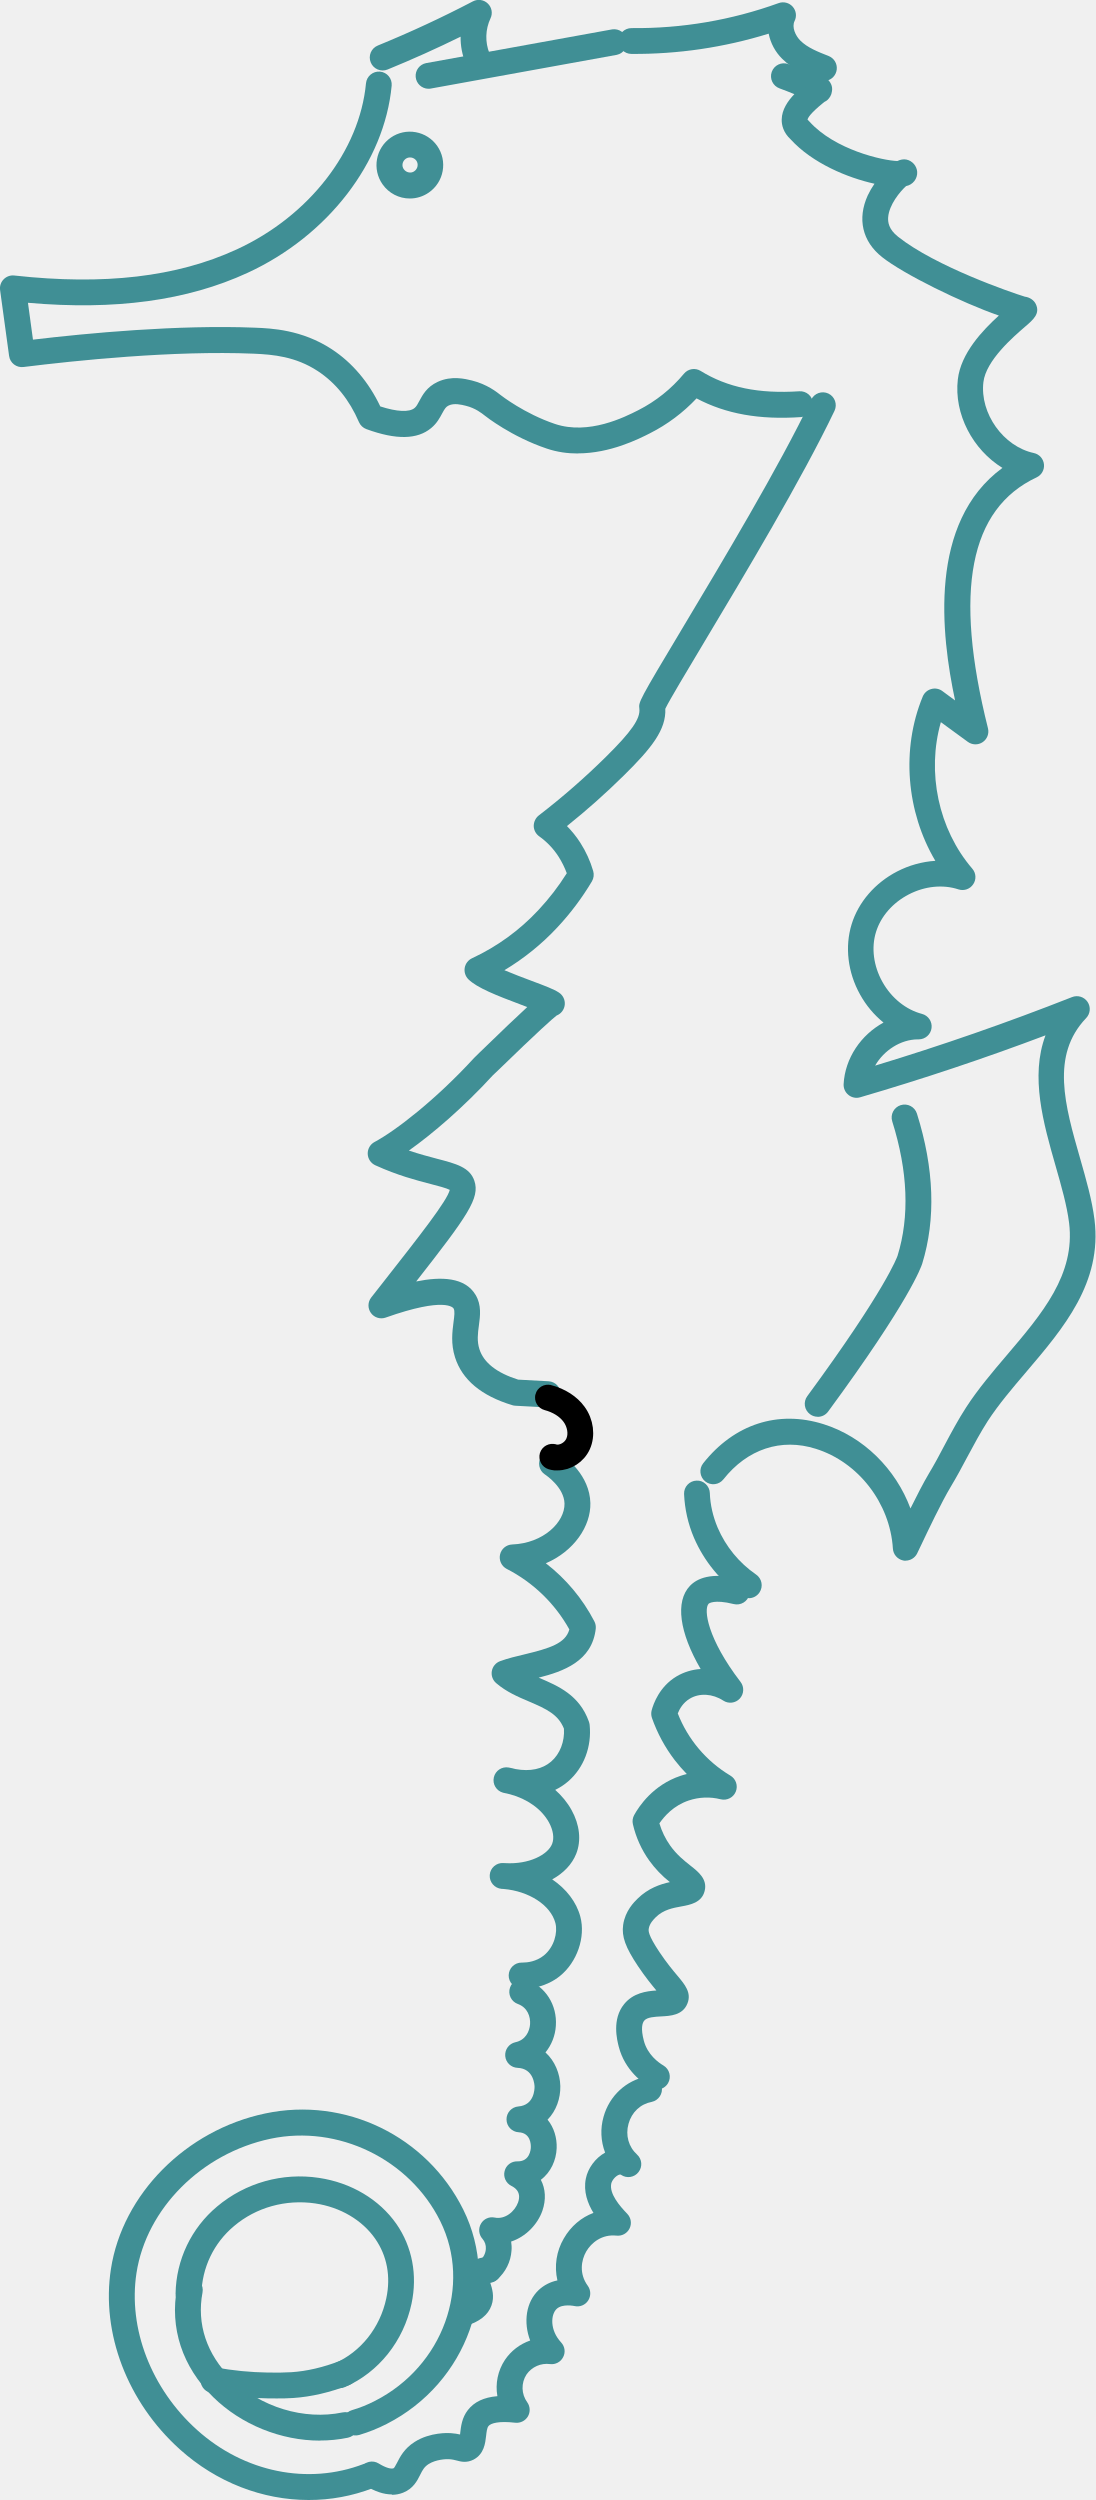
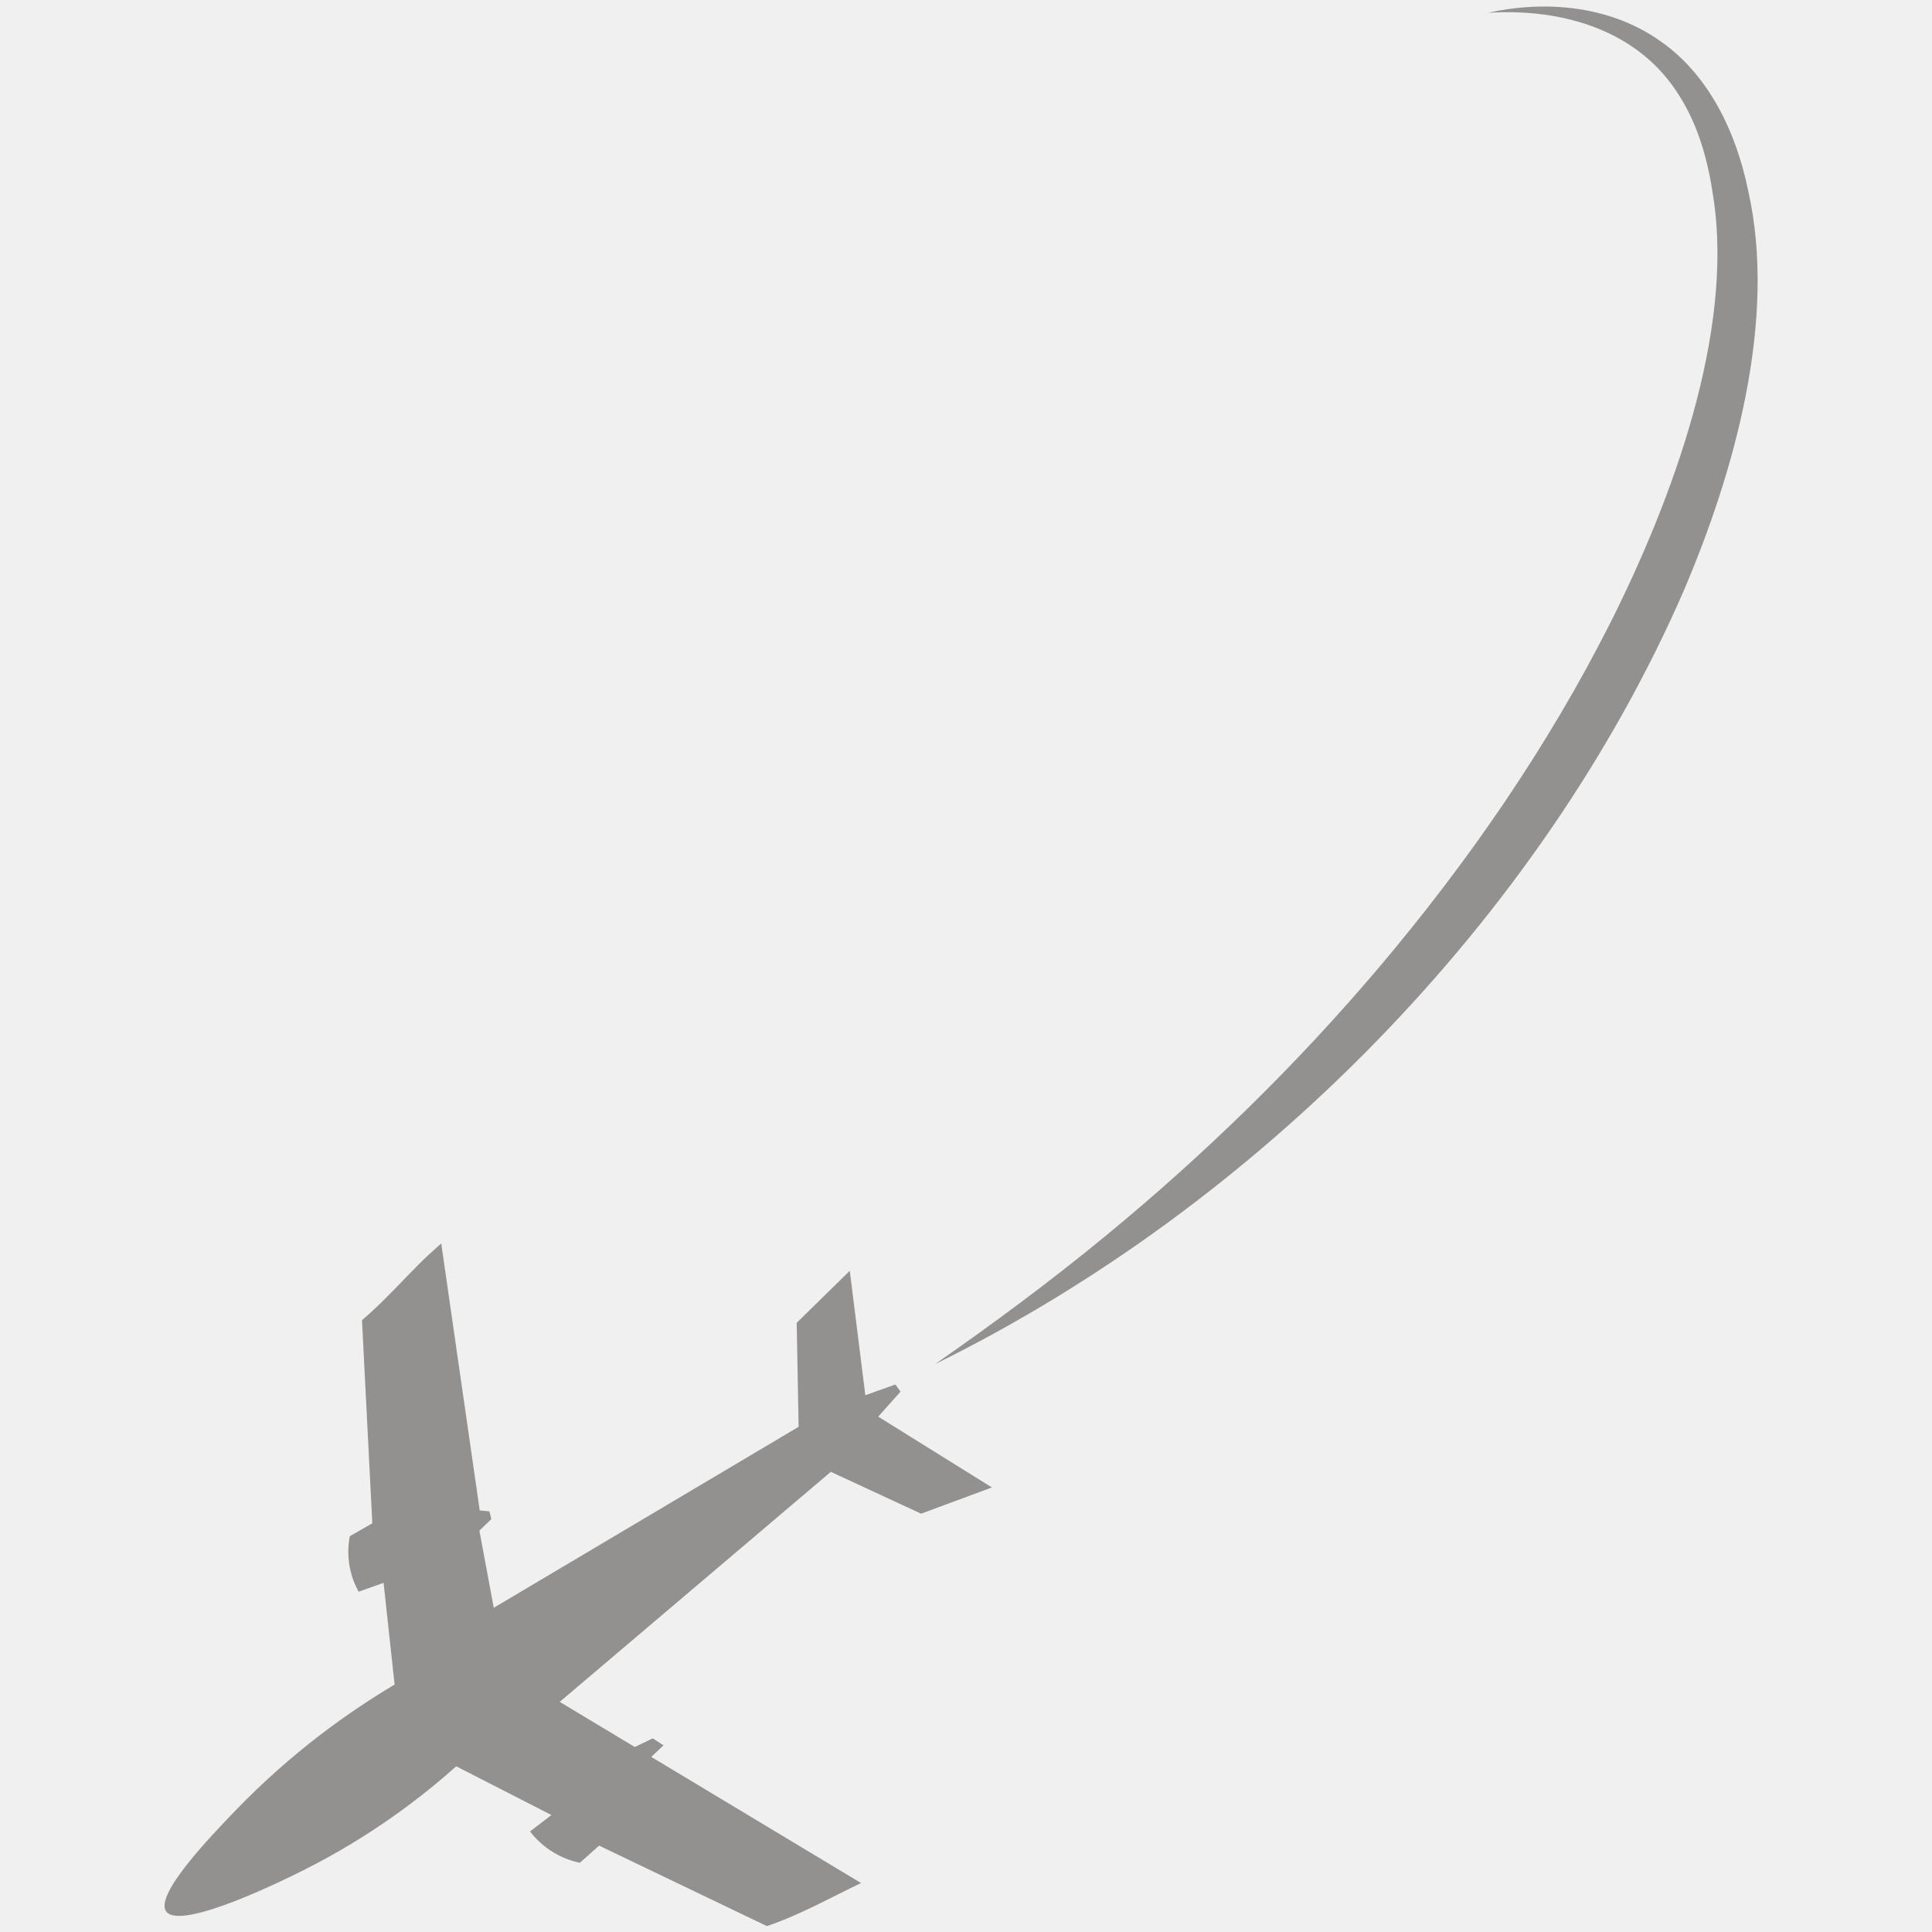
- <svg xmlns="http://www.w3.org/2000/svg" width="71" height="162" fill="none">
-   <g clip-path="url(#clip0_2248_12817)">
-     <path d="M37.447 29.386c-.655 0-1.34-.088-2.018-.319-2.272-.762-3.948-2.08-4.013-2.134-.194-.154-.607-.485-1.227-.638-.283-.071-.761-.19-1.115-.018-.177.083-.248.195-.42.508-.153.284-.341.645-.713.952-.897.75-2.272.775-4.196.071a.834.834 0 01-.484-.455c-.62-1.443-1.522-2.554-2.673-3.31-1.434-.94-2.885-1.07-4.136-1.124-5.229-.219-11.596.45-14.93.863a.834.834 0 01-.932-.715l-.584-4.268a.827.827 0 01.23-.698.829.829 0 01.69-.248c5.825.644 10.534.095 14.41-1.69 4.68-2.153 7.967-6.38 8.38-10.766a.842.842 0 01.909-.756c.46.041.796.449.755.91-.466 4.966-4.13 9.73-9.341 12.13-3.913 1.803-8.58 2.436-14.227 1.94l.324 2.388c3.535-.42 9.442-.976 14.38-.775 1.063.042 3.04.124 4.981 1.395 1.322.864 2.402 2.14 3.145 3.707 1.08.349 1.883.39 2.225.1.112-.094.195-.236.307-.455.206-.384.484-.91 1.186-1.235.897-.42 1.794-.195 2.224-.089.974.242 1.611.75 1.853.94.03.024 1.54 1.206 3.523 1.874 2.19.733 4.52-.443 5.394-.887a9.34 9.34 0 002.968-2.37.834.834 0 011.08-.178c1.74 1.076 3.764 1.49 6.39 1.319a.834.834 0 01.891.78.84.84 0 01-.779.893c-2.69.183-4.862-.201-6.768-1.212a10.89 10.89 0 01-3.027 2.264c-.72.366-2.567 1.3-4.668 1.3l.006.006z" fill="#408F95" />
-     <path d="M35.53 91.204h-.048l-2.089-.113a.712.712 0 01-.194-.035c-2.007-.603-3.252-1.65-3.712-3.098-.283-.887-.177-1.655-.1-2.276.053-.396.1-.739.005-.892-.017-.036-.519-.787-4.402.59a.835.835 0 01-.932-1.306l.761-.97c2.396-3.055 4.16-5.296 4.326-6-.224-.118-.773-.26-1.228-.378-.908-.236-2.148-.555-3.6-1.218a.843.843 0 01-.047-1.507c1.375-.733 3.978-2.749 6.45-5.445.018-.023.042-.041.06-.059.035-.035.14-.136.294-.29 1.464-1.418 2.431-2.346 3.092-2.95-.123-.047-.241-.088-.354-.135-1.67-.627-2.897-1.112-3.458-1.661a.853.853 0 01-.241-.745.85.85 0 01.471-.62 13.811 13.811 0 004.314-3.134 15.568 15.568 0 001.83-2.377 5.756 5.756 0 00-.526-1.063 4.805 4.805 0 00-1.257-1.325.844.844 0 01-.36-.668c0-.266.118-.52.325-.686a46.83 46.83 0 004.343-3.789c1.664-1.643 2.254-2.489 2.177-3.133-.053-.431-.053-.467 2.827-5.273 2.484-4.15 6.243-10.422 8.309-14.75a.838.838 0 011.115-.395.84.84 0 01.395 1.117c-2.1 4.398-5.877 10.706-8.38 14.885-1.191 1.992-2.324 3.878-2.584 4.422.06 1.348-.873 2.536-2.685 4.321a47.78 47.78 0 01-3.688 3.281c.319.325.608.68.862 1.076a7.05 7.05 0 01.838 1.839.853.853 0 01-.083.668 17.383 17.383 0 01-2.242 2.985 15.767 15.767 0 01-3.429 2.773c.567.242 1.222.484 1.706.668.967.36 1.504.567 1.817.774a.842.842 0 01-.142 1.496c-.265.207-1.127.963-3.83 3.588-.1.1-.2.195-.294.278-1.93 2.104-3.919 3.8-5.447 4.883.685.23 1.298.39 1.83.532 1.227.319 2.118.55 2.413 1.424.378 1.118-.425 2.253-3.77 6.527 1.622-.331 3.168-.284 3.853.875.389.65.295 1.353.212 1.968-.07.52-.136 1.017.035 1.549.278.869 1.122 1.531 2.508 1.968l1.989.107a.838.838 0 01-.041 1.673l.005.023zm-8.964-78.341a2.151 2.151 0 01-1.782-.928 2.16 2.16 0 01-.354-1.62c.1-.567.419-1.064.89-1.395a2.15 2.15 0 011.618-.354 2.16 2.16 0 011.747 2.512 2.156 2.156 0 01-.892 1.395 2.15 2.15 0 01-1.233.39h.006zm0-2.66a.47.47 0 00-.277.089.503.503 0 00-.201.313c-.024.13 0 .26.083.367a.5.5 0 00.318.2c.13.024.26 0 .366-.082a.503.503 0 00.2-.313c.024-.13 0-.26-.076-.367a.5.5 0 00-.319-.2c-.03 0-.059-.007-.088-.007h-.006z" fill="#408F95" />
-     <path d="M58.69 101.135c-.058 0-.117 0-.17-.018a.837.837 0 01-.661-.769c-.183-2.944-2.237-5.604-4.998-6.467-2.249-.71-4.432.018-5.984 1.98a.835.835 0 01-1.174.137.838.838 0 01-.136-1.177c2.006-2.536 4.845-3.464 7.795-2.536 2.597.816 4.686 2.909 5.636 5.462.4-.81.838-1.66 1.192-2.258.36-.597.702-1.235 1.026-1.856.431-.81.88-1.65 1.393-2.441.755-1.165 1.705-2.288 2.632-3.376 2.29-2.69 4.45-5.226 4.036-8.572-.142-1.14-.502-2.388-.88-3.712-.784-2.743-1.651-5.776-.648-8.442a165.328 165.328 0 01-12.009 4.014.828.828 0 01-.755-.148.844.844 0 01-.319-.697c.089-1.697 1.133-3.204 2.585-3.996a6.218 6.218 0 01-1.517-1.815c-.802-1.437-.997-3.098-.548-4.558.442-1.437 1.522-2.684 2.956-3.423a6.302 6.302 0 012.467-.686c-1.877-3.168-2.225-7.23-.815-10.646a.83.83 0 01.549-.485.824.824 0 01.72.13l.826.609c-.909-4.286-1.747-11.534 3.068-15.069-1.911-1.176-3.15-3.476-2.89-5.734.194-1.696 1.61-3.186 2.66-4.138-2.395-.828-6.178-2.684-7.57-3.79-1.281-1.016-1.617-2.476-.927-3.996a5.28 5.28 0 01.437-.756c-1.741-.384-4.025-1.33-5.43-2.873-.489-.45-.59-.946-.583-1.289.011-.638.395-1.2.82-1.643a24.4 24.4 0 00-.956-.373.837.837 0 01.56-1.578c.455.165.974.372 1.405.55.183.077.395.16.549.224h.012a.89.89 0 01.814.538.77.77 0 01.047.48.792.792 0 01-.1.3c-.106.184-.23.296-.372.355-.035.03-.07.06-.106.083-.82.668-.98.958-.997 1.076a474 474 0 01.118.118c1.646 1.833 4.75 2.53 5.7 2.56.2-.095.395-.13.584-.095a.884.884 0 01.702.798.885.885 0 01-.72.922c-.377.338-1.103 1.2-1.162 2.028-.018.302.023.763.643 1.253 2.425 1.928 7.358 3.624 8.214 3.884.301.036.59.219.714.485.29.615-.165 1.005-.69 1.454-.761.657-2.55 2.194-2.709 3.606-.236 2.022 1.298 4.168 3.27 4.588a.835.835 0 01.654.727.835.835 0 01-.478.851c-4.349 2.04-5.381 7.354-3.15 16.257a.836.836 0 01-1.305.88l-1.747-1.276c-.926 3.24-.165 6.934 2.036 9.494a.827.827 0 01.06 1.01.833.833 0 01-.957.332c-1.003-.331-2.177-.213-3.216.325-1.038.538-1.811 1.419-2.124 2.43-.319 1.022-.165 2.204.413 3.239.584 1.046 1.523 1.803 2.567 2.075a.839.839 0 01-.206 1.65h-.054c-1.127 0-2.218.72-2.779 1.702a166.794 166.794 0 0012.758-4.44.838.838 0 01.915 1.36c-2.308 2.418-1.375 5.657-.39 9.092.395 1.383.773 2.695.932 3.966.508 4.08-2 7.023-4.42 9.867-.932 1.093-1.805 2.122-2.501 3.192-.472.739-.885 1.507-1.322 2.323-.337.639-.69 1.295-1.074 1.933-.59.982-1.481 2.856-1.906 3.754-.142.29-.236.503-.278.58a.836.836 0 01-.743.449l.012.006zM27.752 5.752a.839.839 0 01-.147-1.661l12.067-2.188a.839.839 0 01.3 1.65L27.906 5.74c-.047.012-.1.012-.147.012h-.006z" fill="#408F95" />
-     <path d="M52.984 91.806a.82.82 0 01-.495-.165.834.834 0 01-.177-1.17c5.086-6.923 5.818-9.01 5.848-9.093.79-2.553.672-5.486-.343-8.713a.837.837 0 111.6-.503c1.12 3.559 1.233 6.834.342 9.725-.071.224-.832 2.418-6.096 9.582a.835.835 0 01-.673.343l-.006-.006zm-19.13 37.042h-.071a.833.833 0 01-.82-.851.838.838 0 01.837-.822h.06c.318 0 .885-.065 1.374-.455.679-.544.915-1.496.756-2.105-.301-1.158-1.712-2.075-3.37-2.211-.035 0-.076 0-.118-.006a.842.842 0 01-.767-.898.833.833 0 01.885-.775c.036 0 .077 0 .112.006 1.552.095 2.774-.549 3.045-1.247.148-.378.071-.887-.206-1.395-.472-.857-1.399-1.519-2.526-1.821a5.866 5.866 0 01-.442-.1.835.835 0 01-.602-.994.834.834 0 01.968-.638c.147.03.3.059.442.1.944.172 1.735.001 2.301-.484.573-.491.885-1.301.832-2.134-.365-.911-1.103-1.265-2.254-1.756-.725-.307-1.475-.627-2.136-1.194a.837.837 0 01.254-1.425c.502-.183 1.056-.319 1.593-.443 1.611-.39 2.65-.704 2.892-1.614a9.695 9.695 0 00-4.054-3.919.843.843 0 01-.437-.929.837.837 0 01.785-.656c2.036-.077 3.416-1.454 3.393-2.648-.024-1.029-1.145-1.809-1.275-1.892a.838.838 0 01-.23-1.164.837.837 0 011.163-.23c.46.306 1.976 1.46 2.018 3.25.035 1.502-1.063 3.122-2.886 3.902a11.369 11.369 0 013.145 3.766.839.839 0 01.089.479c-.236 2.11-2.113 2.766-3.7 3.168l.047.018c1.216.52 2.597 1.105 3.21 2.831.024.066.036.131.047.196.148 1.43-.377 2.802-1.398 3.682a3.843 3.843 0 01-.832.544c.43.385.797.828 1.062 1.313.525.946.637 1.974.301 2.82-.271.691-.826 1.265-1.558 1.667.909.614 1.57 1.46 1.824 2.423.348 1.324-.213 2.944-1.328 3.843-.88.703-1.865.822-2.42.822l-.005-.024z" fill="#408F95" />
-     <path d="M31.67 147.925a.837.837 0 01-.543-1.472c.207-.178.337-.438.355-.716a.888.888 0 00-.219-.662.84.84 0 01-.1-.975.828.828 0 01.891-.402c.679.142 1.31-.402 1.517-.981.253-.722-.272-.988-.443-1.076a.84.84 0 01-.43-.952.825.825 0 01.831-.633h.03c.767 0 .838-.762.838-.916.006-.154 0-.928-.785-.969a.836.836 0 01-.79-.828.835.835 0 01.772-.845c1.039-.083 1.045-1.153 1.045-1.271 0-.124-.053-1.189-1.098-1.23a.836.836 0 01-.802-.768.843.843 0 01.66-.893c.65-.136.915-.692.95-1.171.03-.484-.159-1.075-.79-1.306a.837.837 0 01-.508-1.07.83.83 0 011.068-.508c1.228.437 1.995 1.643 1.9 2.997a3.046 3.046 0 01-.672 1.72c.613.556.944 1.377.962 2.181.017.787-.26 1.597-.827 2.176.42.514.614 1.182.59 1.844-.029.787-.383 1.573-1.026 2.052.307.585.348 1.288.1 2.009-.307.875-1.068 1.679-2.024 1.993.03.189.041.384.024.585a2.707 2.707 0 01-.927 1.868.84.84 0 01-.549.201v.018zm10.893-12.539a.824.824 0 01-.419-.112c-.483-.284-1.652-1.111-2.047-2.642-.112-.438-.455-1.78.348-2.767.584-.721 1.44-.84 2.089-.881-.307-.372-.714-.863-1.192-1.578-.814-1.218-1.068-1.922-.962-2.672.13-.911.714-1.484.938-1.703.685-.674 1.464-.934 2.09-1.07a6.975 6.975 0 01-1.34-1.401 6.62 6.62 0 01-1.056-2.347.842.842 0 01.082-.597c.313-.567 1.222-1.945 3.004-2.542.136-.047.271-.083.407-.118a10.047 10.047 0 01-.773-.887 9.903 9.903 0 01-1.487-2.749.867.867 0 01-.018-.49c.118-.438.508-1.537 1.611-2.199a3.493 3.493 0 011.564-.479c-1.375-2.359-1.664-4.375-.69-5.392.442-.461 1.362-.916 3.239-.443a.838.838 0 01-.407 1.626c-1.292-.325-1.623-.024-1.623-.024-.342.361-.082 2.27 2.065 5.066a.842.842 0 01-.047 1.082.834.834 0 01-1.074.13c-.69-.449-1.54-.502-2.165-.124-.437.26-.667.668-.78.958a8.133 8.133 0 003.405 4.026.838.838 0 01-.625 1.537 3.673 3.673 0 00-2.065.076c-.992.331-1.593 1.029-1.906 1.484a4.9 4.9 0 00.702 1.443c.43.603.92.987 1.316 1.3.495.39 1.11.869.914 1.638-.188.762-.944.898-1.498.999-.55.1-1.175.212-1.67.703-.13.13-.407.402-.455.751-.017.136-.053.384.69 1.501.479.716.886 1.2 1.18 1.549.473.562.916 1.094.638 1.786-.3.768-1.11.809-1.7.839-.43.024-.914.047-1.103.278-.124.154-.23.502-.023 1.294.236.917.967 1.431 1.268 1.608a.84.84 0 01.301 1.147.834.834 0 01-.72.414l-.006-.018z" fill="#408F95" />
-     <path d="M48.53 103.559a.85.85 0 01-.467-.142 8.843 8.843 0 01-3.092-3.766 8.115 8.115 0 01-.643-2.843.834.834 0 01.808-.864c.449-.03.85.35.862.81.023.74.2 1.514.507 2.24a7.074 7.074 0 002.484 3.033.84.84 0 01.225 1.165.83.83 0 01-.697.372l.012-.005zm-23.144 58.08c-.525 0-1.098-.195-1.723-.579a.837.837 0 01-.272-1.153.83.83 0 011.151-.272c.502.308.82.361.95.313.053-.023.095-.088.23-.348.19-.373.466-.934 1.151-1.366 1.003-.638 2.201-.579 2.337-.567.248.017.448.053.602.088 0-.035.005-.071.011-.106.048-.414.107-.981.496-1.478.407-.526 1.039-.828 1.912-.899a3.23 3.23 0 01.49-2.352 3.241 3.241 0 011.634-1.254c-.448-1.176-.277-2.488.555-3.275a2.504 2.504 0 011.21-.62 3.722 3.722 0 01.419-2.726c.454-.786 1.133-1.359 1.917-1.649-.377-.615-.66-1.383-.495-2.217.136-.691.625-1.342 1.25-1.69a3.671 3.671 0 01-.1-2.324c.378-1.353 1.458-2.358 2.81-2.613a.84.84 0 01.313 1.65c-.733.136-1.3.668-1.506 1.419-.206.744 0 1.489.55 1.992a.835.835 0 01.1 1.135.831.831 0 01-1.122.189c-.03-.024-.07-.047-.177 0-.206.089-.43.355-.472.573-.124.645.531 1.419 1.039 1.945a.837.837 0 01-.697 1.413c-.95-.1-1.628.461-1.959 1.023-.33.567-.472 1.448.095 2.223a.846.846 0 01.03.957.83.83 0 01-.886.361c-.006 0-.785-.172-1.162.189-.378.361-.455 1.36.295 2.17.242.26.295.638.13.951a.833.833 0 01-.85.45 1.6 1.6 0 00-1.523.673 1.588 1.588 0 00.047 1.803.847.847 0 01.042.917.851.851 0 01-.82.408c-1.057-.124-1.588.029-1.735.218-.1.125-.124.385-.154.639-.053.467-.13 1.17-.808 1.531-.454.236-.844.13-1.104.059-.141-.035-.271-.071-.472-.083-.212-.017-.873.018-1.34.314-.288.183-.4.402-.548.697-.189.379-.448.899-1.11 1.159a1.942 1.942 0 01-.72.136l-.011-.024zm-3.364-6.887a.835.835 0 01-.767-.502.846.846 0 01.43-1.105c1.695-.739 2.946-2.312 3.347-4.215.3-1.413.053-2.749-.72-3.861-.844-1.212-2.26-2.045-3.889-2.287-1.906-.278-3.83.254-5.263 1.472a5.88 5.88 0 00-2.107 4.41.842.842 0 01-.838.821h-.018a.846.846 0 01-.82-.857 7.514 7.514 0 012.697-5.651 8.318 8.318 0 016.591-1.851c2.083.308 3.912 1.395 5.022 2.986 1.026 1.478 1.375 3.316.98 5.166-.52 2.43-2.13 4.452-4.314 5.404a.836.836 0 01-.33.07z" fill="#408F95" />
-     <path d="M20.73 158.152c-2.508 0-5.087-1.023-6.922-2.826-1.994-1.957-2.826-4.481-2.33-7.094a.842.842 0 01.979-.668c.454.089.75.526.667.981-.39 2.046.271 4.026 1.858 5.581 1.895 1.862 4.727 2.719 7.217 2.199a.837.837 0 01.348 1.638 8.812 8.812 0 01-1.811.183l-.006.006z" fill="#408F95" />
-     <path d="M19.998 162c-2.98 0-5.96-1.135-8.35-3.287-3.393-3.056-5.104-7.531-4.46-11.681.749-4.853 4.856-8.997 9.995-10.079 5.193-1.1 10.469 1.466 12.835 6.225 2.484 5.001.26 11.232-4.957 13.892a10.41 10.41 0 01-1.782.715.837.837 0 01-.472-1.608 8.31 8.31 0 001.499-.603c4.402-2.246 6.296-7.472 4.219-11.651-1.994-4.014-6.615-6.255-10.993-5.333-4.473.946-8.043 4.523-8.687 8.696-.554 3.6.95 7.502 3.93 10.18 3.045 2.737 7.176 3.582 10.775 2.205a.837.837 0 11.596 1.566 11.506 11.506 0 01-4.142.763h-.006z" fill="#408F95" />
-     <path d="M29.935 150.75a.839.839 0 01-.236-1.643c.408-.118.555-.248.573-.29.012-.059-.06-.266-.095-.384-.124-.384-.312-.958.06-1.519.194-.29.59-.639 1.398-.662.466-.03.85.343.867.81a.839.839 0 01-.731.863c.112.354.289.886.076 1.472-.218.614-.785 1.064-1.676 1.324a.838.838 0 01-.236.035v-.006zm-12.091 4.665h-.507a24.209 24.209 0 01-1.889-.107 23.662 23.662 0 01-1.8-.254.839.839 0 01.302-1.649 20.61 20.61 0 003.416.337c.59.011 1.133 0 1.523-.024 1.009-.065 2.071-.319 3.163-.739a.837.837 0 01.602 1.561c-1.251.484-2.485.774-3.659.851-.319.024-.72.029-1.157.029l.006-.005zm13.1-150.798a.83.83 0 01-.773-.52 4.393 4.393 0 01-.324-1.72 75.206 75.206 0 01-4.733 2.128.835.835 0 01-1.091-.462.836.836 0 01.46-1.093 72.812 72.812 0 006.16-2.861.832.832 0 01.968.141.83.83 0 01.171.964 2.851 2.851 0 00-.065 2.264.84.84 0 01-.773 1.159zm20.642 1.318a.83.83 0 01-.702-.384.84.84 0 01.254-1.159c.047-.03.094-.059.147-.089a3.95 3.95 0 01-.602-.496 3.153 3.153 0 01-.873-1.626 29.29 29.29 0 01-8.899 1.313.833.833 0 01-.826-.846c0-.46.378-.827.838-.827h.006A27.151 27.151 0 0050.459.2a.837.837 0 011.031 1.16c-.194.39.048.945.372 1.27.46.462 1.157.734 1.836 1a.84.84 0 01-.171 1.608 4.004 4.004 0 00-1.494.573.838.838 0 01-.448.13v-.006z" fill="#408F95" />
-     <path d="M36.131 94.782h-.18a1.569 1.569 0 01-.258-.055.345.345 0 01-.227-.424.343.343 0 01.424-.226h.002c.286.084.566-.002.758-.11.2-.11.395-.293.504-.536.234-.514.088-1.154-.23-1.588-.338-.465-.887-.789-1.503-.952h0a.338.338 0 01-.24-.41v-.002a.336.336 0 01.408-.24h.003c.808.212 1.47.65 1.871 1.195h0l.001.002c.51.688.61 1.585.3 2.27h0c-.297.66-.969 1.076-1.633 1.076z" fill="#1C595E" stroke="#000" />
-   </g>
+ <svg xmlns="http://www.w3.org/2000/svg" width="200" zoomAndPan="magnify" viewBox="0 0 150 150" height="200" preserveAspectRatio="xMidYMid meet" version="1.0">
  <defs>
-     <clipPath id="clip0_2248_12817">
-       <path fill="#fff" d="M0 0h71v162H0z" />
+     <clipPath id="d3fc82c573">
+       <path d="M 12.004 96 L 78 96 L 78 150 L 12.004 150 Z M 12.004 96 " clip-rule="nonzero" />
    </clipPath>
  </defs>
+   <g clip-path="url(#d3fc82c573)">
+     <path fill="#939090" d="M 12.898 148.398 C 14.02 149.988 22.531 145.723 23.551 145.207 C 28.816 142.57 32.75 139.516 35.422 137.137 C 37.883 138.398 40.348 139.66 42.812 140.918 C 42.258 141.344 41.707 141.77 41.152 142.195 C 41.465 142.602 41.973 143.164 42.727 143.668 C 43.621 144.262 44.477 144.512 45.02 144.625 C 45.52 144.18 46.02 143.734 46.516 143.293 C 50.848 145.371 55.176 147.449 59.508 149.527 C 59.531 149.527 59.551 149.531 59.574 149.531 C 62.105 148.672 64.441 147.352 66.852 146.199 C 61.422 142.934 55.992 139.672 50.566 136.406 L 51.512 135.508 C 51.234 135.328 50.957 135.145 50.68 134.965 C 50.215 135.191 49.75 135.414 49.285 135.637 C 47.34 134.469 45.398 133.301 43.457 132.133 L 64.504 114.273 C 66.84 115.359 69.18 116.441 71.516 117.523 C 73.348 116.844 75.18 116.164 77.012 115.484 L 68.184 109.988 C 68.762 109.34 69.34 108.691 69.918 108.047 C 69.785 107.859 69.652 107.676 69.516 107.492 C 68.738 107.77 67.961 108.047 67.184 108.324 C 66.781 105.105 66.379 101.883 65.977 98.664 C 64.605 100.012 63.23 101.355 61.855 102.703 C 61.906 105.395 61.957 108.086 62.004 110.777 L 38.336 124.828 L 37.219 118.84 L 38.148 117.938 L 37.996 117.34 C 37.746 117.316 37.496 117.293 37.246 117.27 C 36.25 110.359 35.254 103.453 34.258 96.543 C 33.512 97.195 32.918 97.754 32.527 98.148 C 31.25 99.43 30.027 100.777 28.684 101.992 C 28.492 102.164 28.301 102.332 28.105 102.496 C 28.371 107.754 28.641 113.012 28.906 118.27 C 28.324 118.605 27.738 118.938 27.156 119.27 C 27.055 119.805 26.961 120.664 27.156 121.684 C 27.316 122.508 27.605 123.148 27.844 123.578 C 28.488 123.352 29.133 123.121 29.781 122.891 C 30.066 125.523 30.352 128.156 30.637 130.789 C 27.227 132.82 22.719 135.953 18.223 140.629 C 16.336 142.59 11.992 147.109 12.898 148.398 Z M 12.898 148.398 " fill-opacity="1" fill-rule="nonzero" />
+   </g>
+   <path fill="#939090" d="M 130.695 45.934 C 134.652 36.688 137.992 24.84 135.73 14.816 C 134.809 10.289 132.641 5.656 128.672 3.031 C 124.844 0.43 119.934 0.012 115.516 0.996 C 121.289 0.625 127.223 2.32 130.395 7.453 C 131.891 9.816 132.629 12.566 133.023 15.32 C 134.645 25.859 129.789 38.84 125.102 48.207 C 120.207 57.93 113.977 66.957 106.934 75.262 C 100.547 82.785 93.473 89.676 85.84 95.953 C 81.582 99.461 77.129 102.758 72.598 105.91 C 97.516 93.66 119.555 71.457 130.695 45.934 Z M 130.695 45.934 " fill-opacity="1" fill-rule="nonzero" />
</svg>
